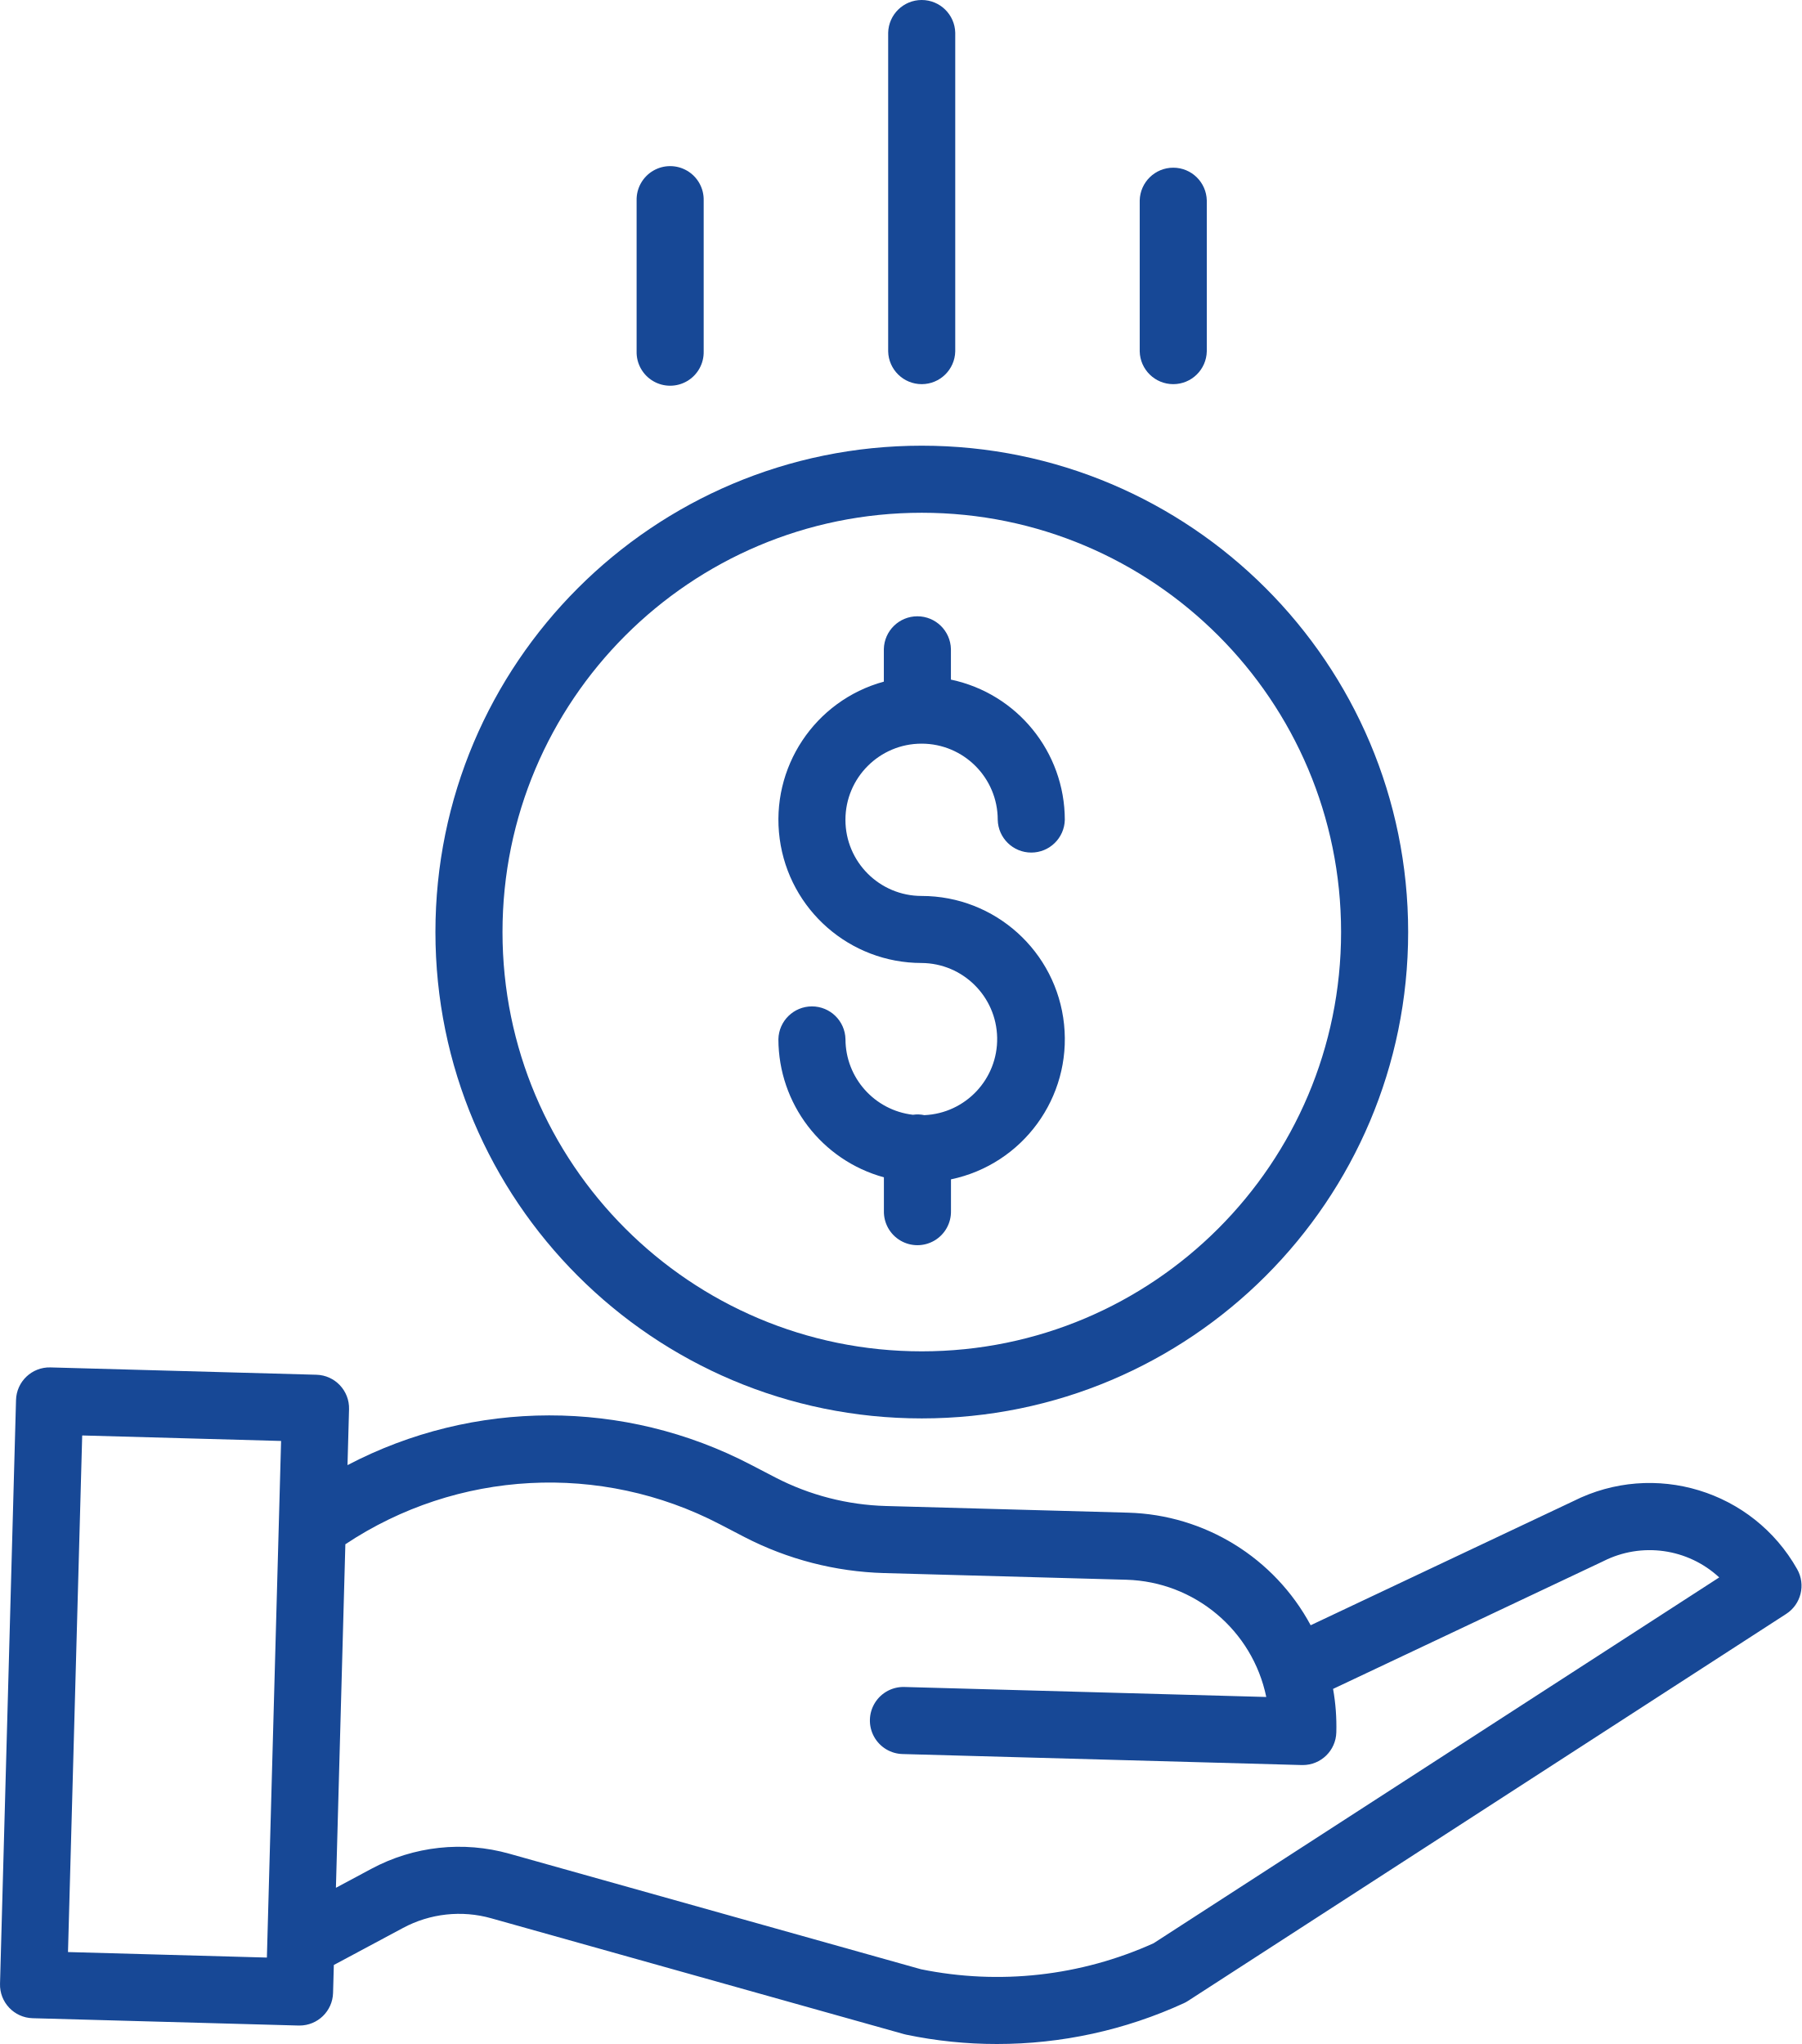
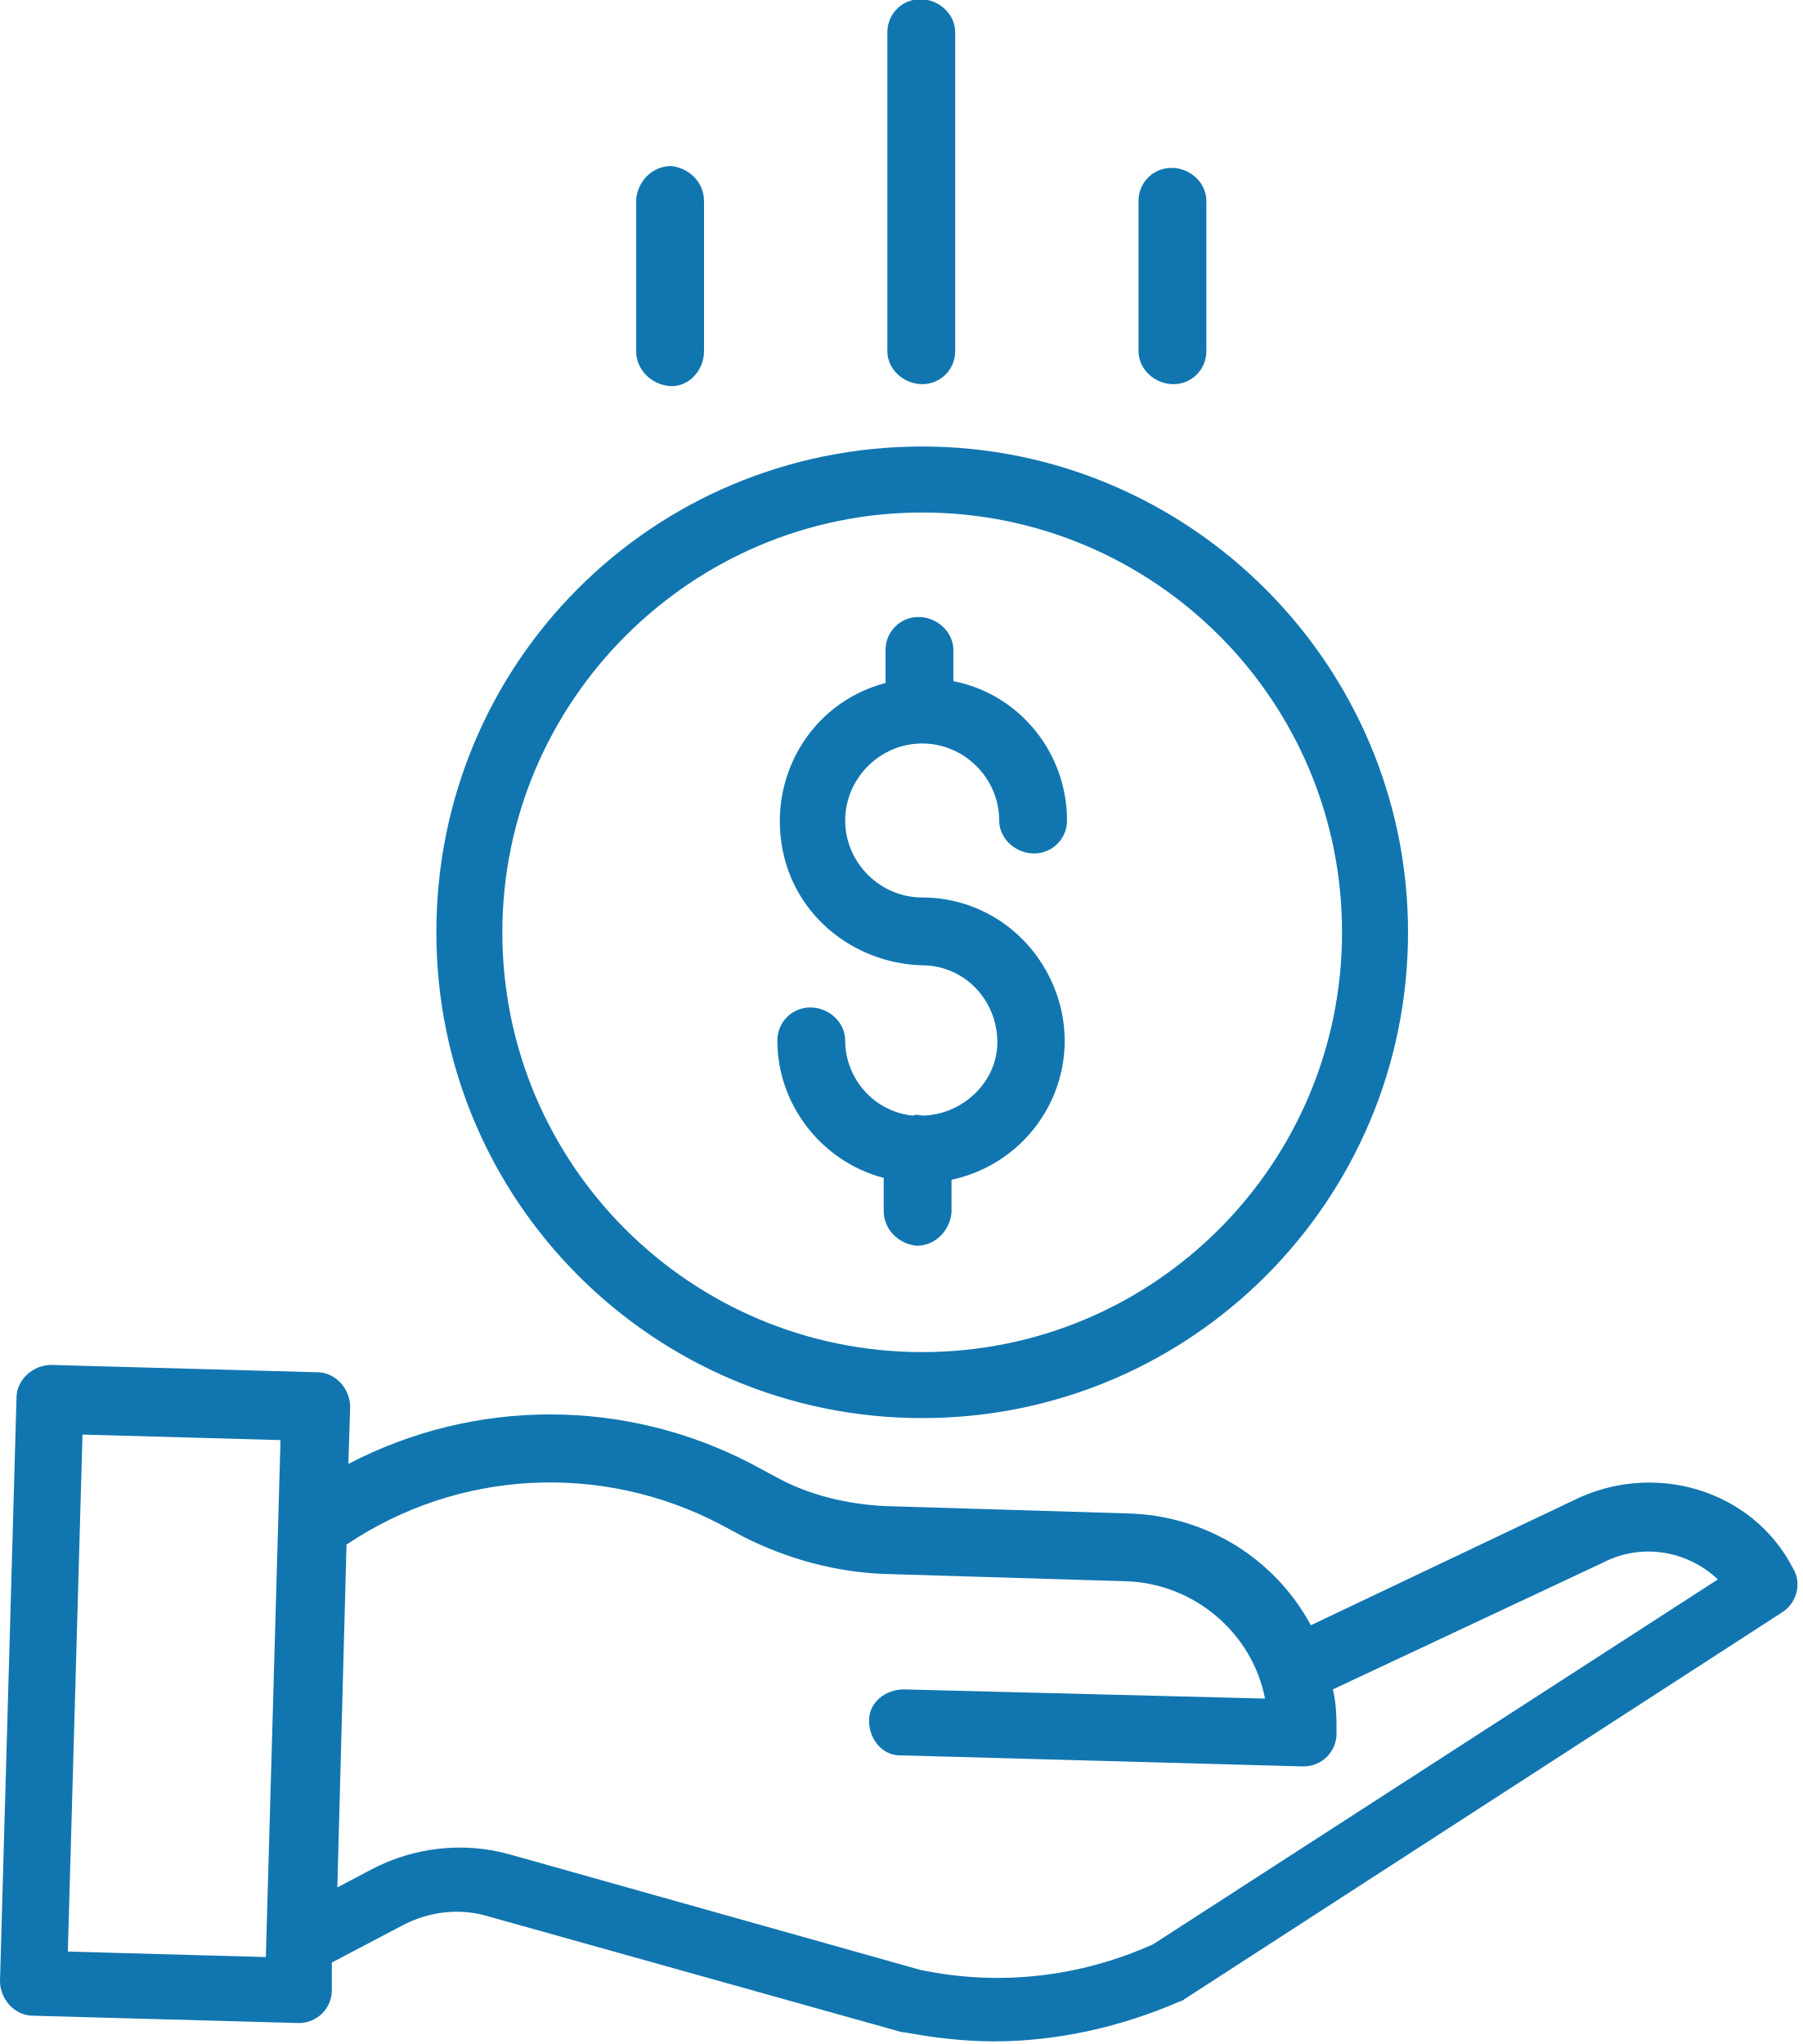
- <svg xmlns="http://www.w3.org/2000/svg" width="98.276" height="111.504" viewBox="0 0 98.276 111.504">
-   <g id="Group_344" data-name="Group 344" transform="translate(-577 -1046.043)">
-     <path id="Path_7" data-name="Path 7" d="M194,174.257a1.741,1.741,0,0,0-.627-.021,4.16,4.16,0,0,1-3.679-4.125,1.83,1.83,0,0,0-3.659,0,7.827,7.827,0,0,0,5.755,7.537v1.83a1.83,1.83,0,1,0,3.659,0v-1.719a7.813,7.813,0,0,0-1.6-15.46A4.154,4.154,0,1,1,198,158.145a1.83,1.83,0,0,0,3.659,0,7.828,7.828,0,0,0-6.213-7.648V148.83a1.83,1.83,0,0,0-3.659,0v1.777a7.813,7.813,0,0,0,2.058,15.349,4.152,4.152,0,0,1,.152,8.3Zm0,0" transform="translate(433.428 932.62)" fill="#174896" />
-     <path id="Path_8" data-name="Path 8" d="M104.2,133.024a26.532,26.532,0,1,0,26.532-26.532A26.532,26.532,0,0,0,104.2,133.024Zm26.532-22.873a22.873,22.873,0,1,1-22.873,22.873,22.873,22.873,0,0,1,22.873-22.873Zm0,0" transform="translate(496.553 963.864)" fill="#174896" />
-     <path id="Path_9" data-name="Path 9" d="M86.192,333.646l-14.333,6.772a11.674,11.674,0,0,0-9.952-6.141l-13.231-.364a13.974,13.974,0,0,1-6.013-1.553l-1.346-.7a23.748,23.748,0,0,0-22,.023l.084-3.05a1.83,1.83,0,0,0-1.779-1.88l-14.509-.4a1.829,1.829,0,0,0-1.879,1.779L.361,359.975a1.83,1.83,0,0,0,1.779,1.88l14.509.4h.05a1.83,1.83,0,0,0,1.83-1.78l.042-1.523,3.769-2.018a6.466,6.466,0,0,1,4.825-.528l22.508,6.317a1.215,1.215,0,0,0,.119.029,24.09,24.09,0,0,0,4.947.51,24.412,24.412,0,0,0,10.2-2.225,1.7,1.7,0,0,0,.227-.125L97.8,339.8a1.831,1.831,0,0,0,.6-2.437,9.243,9.243,0,0,0-12.208-3.717Zm-82.123,24.6.775-28.181,10.85.3-.775,28.182Zm59.219-.479A20.746,20.746,0,0,1,50.6,359.184l-22.447-6.3a10.117,10.117,0,0,0-7.542.825l-1.926,1.032L19.2,336a20.112,20.112,0,0,1,20.432-1.09l1.346.7a17.671,17.671,0,0,0,7.6,1.962l13.232.364a8.025,8.025,0,0,1,7.627,6.395l-19.709-.544a1.83,1.83,0,1,0-.1,3.658l21.751.6h.051a1.83,1.83,0,0,0,1.828-1.78,11.614,11.614,0,0,0-.177-2.374l14.7-6.946.043-.021a5.59,5.59,0,0,1,6.322.885Zm0,0" transform="translate(576.64 794.285)" fill="#174896" />
-     <path id="Path_10" data-name="Path 10" d="M215.862,19.212V1.83a1.83,1.83,0,0,0-3.659,0V19.212a1.83,1.83,0,0,0,3.659,0Zm0,0" transform="translate(413.248 1046)" fill="#174896" />
-     <path id="Path_11" data-name="Path 11" d="M275.862,50.063V41.83a1.83,1.83,0,0,0-3.659,0v8.234a1.83,1.83,0,0,0,3.659,0Zm0,0" transform="translate(366.97 1015.148)" fill="#174896" />
-     <path id="Path_12" data-name="Path 12" d="M155.862,50.063V41.83a1.83,1.83,0,1,0-3.659,0v8.234a1.83,1.83,0,1,0,3.659,0Zm0,0" transform="translate(459.525 1015.148)" fill="#174896" />
+ <svg xmlns="http://www.w3.org/2000/svg" version="1.1" id="Capa_1" x="0px" y="0px" viewBox="0 0 98.3 111.5" style="enable-background:new 0 0 98.3 111.5;" xml:space="preserve">
+   <style type="text/css">
+ 	.st0{fill:#1176B0;}
+ </style>
+   <g id="Group_344" transform="translate(-577 -1046.043)">
+     <path id="Path_7" class="st0" d="M627.4,1106.9c-0.2,0-0.4-0.1-0.6,0c-2.1-0.2-3.7-2-3.7-4.1c0-1-0.9-1.8-1.9-1.8   c-1,0-1.8,0.8-1.8,1.8c0,3.5,2.4,6.6,5.8,7.5v1.8c0,1,0.8,1.8,1.8,1.9c1,0,1.8-0.8,1.9-1.8c0,0,0-0.1,0-0.1v-1.7   c4.2-0.9,6.9-5,6-9.2c-0.8-3.6-3.9-6.2-7.6-6.2c-2.3,0-4.2-1.9-4.2-4.2c0-2.3,1.9-4.2,4.2-4.2c2.3,0,4.2,1.9,4.2,4.2c0,0,0,0,0,0   c0,1,0.9,1.8,1.9,1.8c1,0,1.8-0.8,1.8-1.8c0-3.7-2.6-6.9-6.2-7.6v-1.7c0-1-0.9-1.8-1.9-1.8c-1,0-1.8,0.8-1.8,1.8v1.8   c-4.2,1.1-6.6,5.4-5.5,9.6c0.9,3.4,4,5.7,7.5,5.8c2.3,0,4.1,1.9,4.1,4.2C631.4,1105,629.6,1106.8,627.4,1106.9L627.4,1106.9z" />
+     <path id="Path_8" class="st0" d="M600.8,1096.9c0,14.7,11.9,26.5,26.5,26.5c14.7,0,26.5-11.9,26.5-26.5s-11.9-26.5-26.5-26.5l0,0   C612.6,1070.4,600.8,1082.2,600.8,1096.9z M627.3,1074c12.6,0,22.9,10.2,22.9,22.9c0,12.6-10.2,22.9-22.9,22.9   c-12.6,0-22.9-10.2-22.9-22.9C604.4,1084.3,614.7,1074,627.3,1074L627.3,1074z" />
+     <path id="Path_9" class="st0" d="M662.8,1127.9l-14.3,6.8c-2-3.7-5.8-6-10-6.1l-13.2-0.4c-2.1-0.1-4.2-0.6-6-1.6l-1.3-0.7   c-6.9-3.6-15.1-3.6-22,0l0.1-3.1c0-1-0.8-1.9-1.8-1.9c0,0,0,0,0,0l-14.5-0.4c-1,0-1.9,0.8-1.9,1.8c0,0,0,0,0,0l-0.9,31.8   c0,1,0.8,1.9,1.8,1.9c0,0,0,0,0,0l14.5,0.4h0c1,0,1.8-0.8,1.8-1.8l0-1.5l3.8-2c1.5-0.8,3.2-1,4.8-0.5l22.5,6.3c0,0,0.1,0,0.1,0   c1.6,0.3,3.3,0.5,4.9,0.5c3.5,0,7-0.8,10.2-2.2c0.1,0,0.2-0.1,0.2-0.1l32.6-21.1c0.8-0.5,1.1-1.6,0.6-2.4   C672.6,1127.3,667.2,1125.7,662.8,1127.9L662.8,1127.9z M580.7,1152.5l0.8-28.2l10.8,0.3l-0.8,28.2L580.7,1152.5z M639.9,1152.1   c-4,1.8-8.4,2.3-12.7,1.4l-22.4-6.3c-2.5-0.7-5.2-0.4-7.5,0.8l-1.9,1l0.5-18.7c6.1-4.1,13.9-4.5,20.4-1.1l1.3,0.7   c2.4,1.2,5,1.9,7.6,2l13.2,0.4c3.7,0.1,6.9,2.8,7.6,6.4l-19.7-0.5c-1,0-1.9,0.7-1.9,1.7c0,1,0.7,1.9,1.7,1.9c0,0,0,0,0.1,0   l21.8,0.6h0.1c1,0,1.8-0.8,1.8-1.8c0-0.8,0-1.6-0.2-2.4l14.7-6.9l0,0c2.1-1.1,4.6-0.7,6.3,0.9L639.9,1152.1z" />
+     <path id="Path_10" class="st0" d="M629.1,1065.2v-17.4c0-1-0.9-1.8-1.9-1.8c-1,0-1.8,0.8-1.8,1.8v17.4c0,1,0.9,1.8,1.9,1.8   C628.3,1067,629.1,1066.2,629.1,1065.2z" />
+     <path id="Path_11" class="st0" d="M642.8,1065.2v-8.2c0-1-0.9-1.8-1.9-1.8c-1,0-1.8,0.8-1.8,1.8v8.2c0,1,0.9,1.8,1.9,1.8   C642,1067,642.8,1066.2,642.8,1065.2L642.8,1065.2z" />
+     <path id="Path_12" class="st0" d="M615.4,1065.2v-8.2c0-1-0.8-1.8-1.8-1.9c-1,0-1.8,0.8-1.9,1.8c0,0,0,0.1,0,0.1v8.2   c0,1,0.8,1.8,1.8,1.9S615.4,1066.3,615.4,1065.2C615.4,1065.3,615.4,1065.2,615.4,1065.2L615.4,1065.2z" />
  </g>
</svg>
